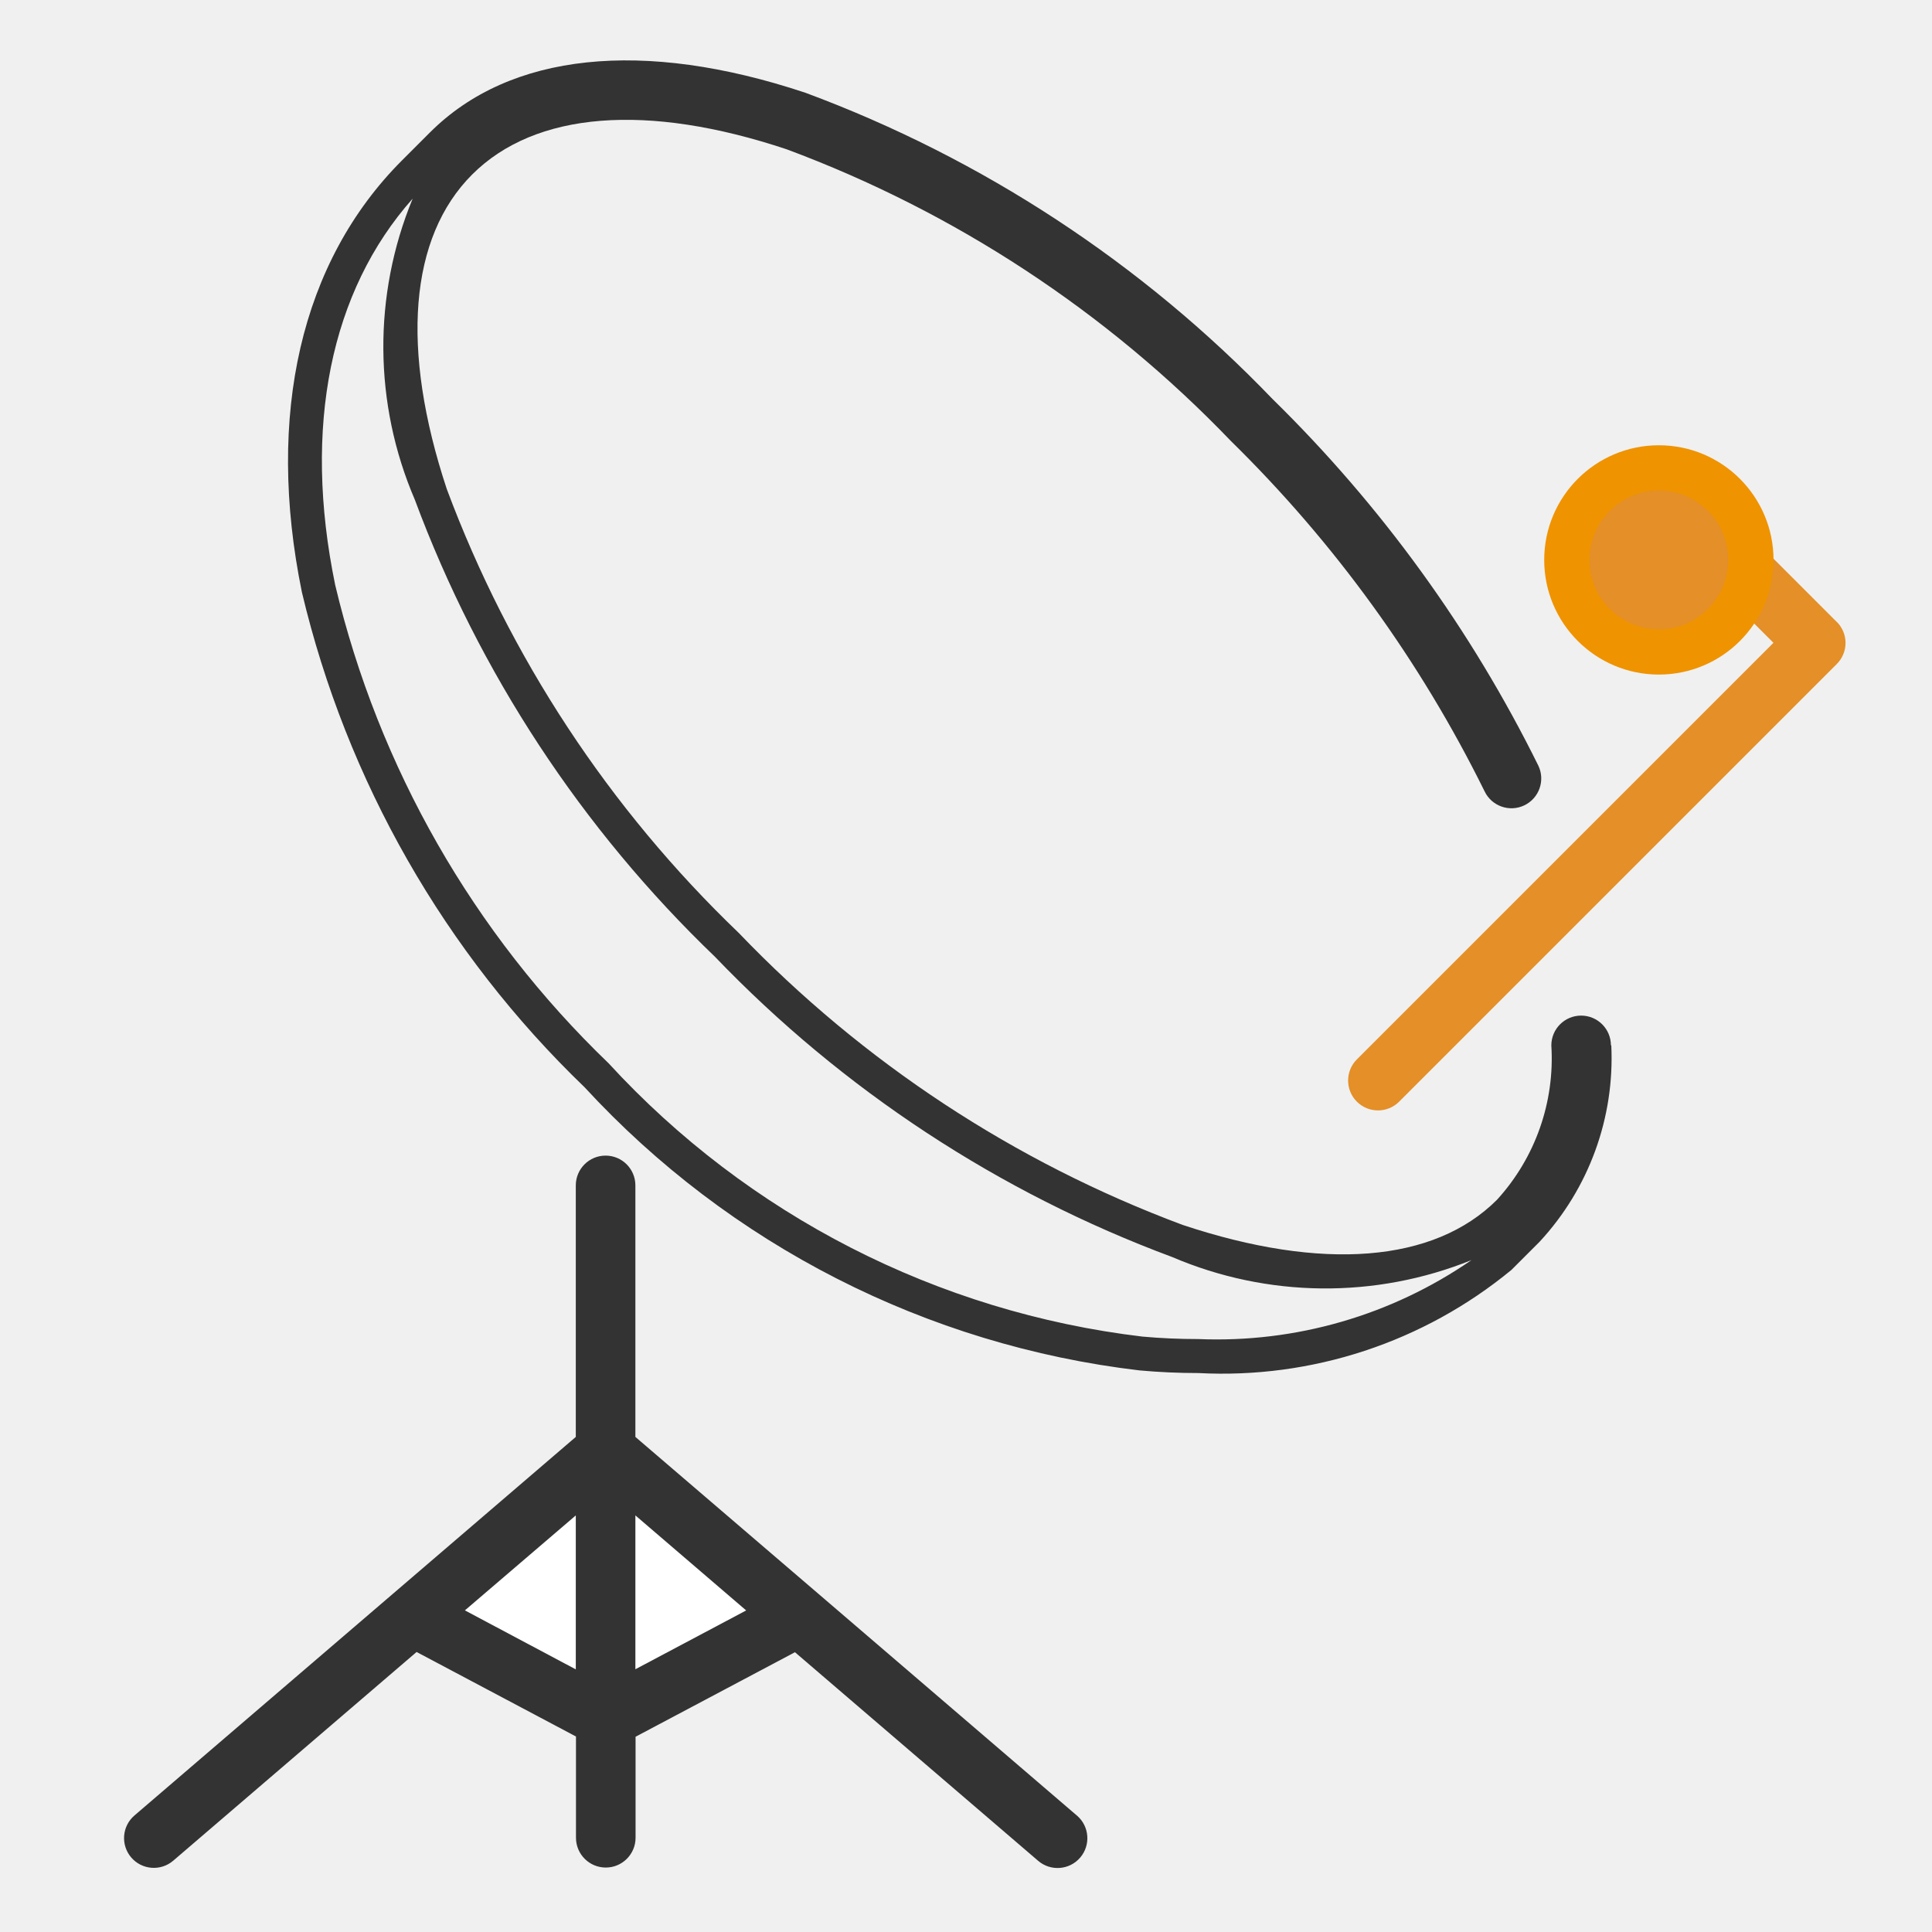
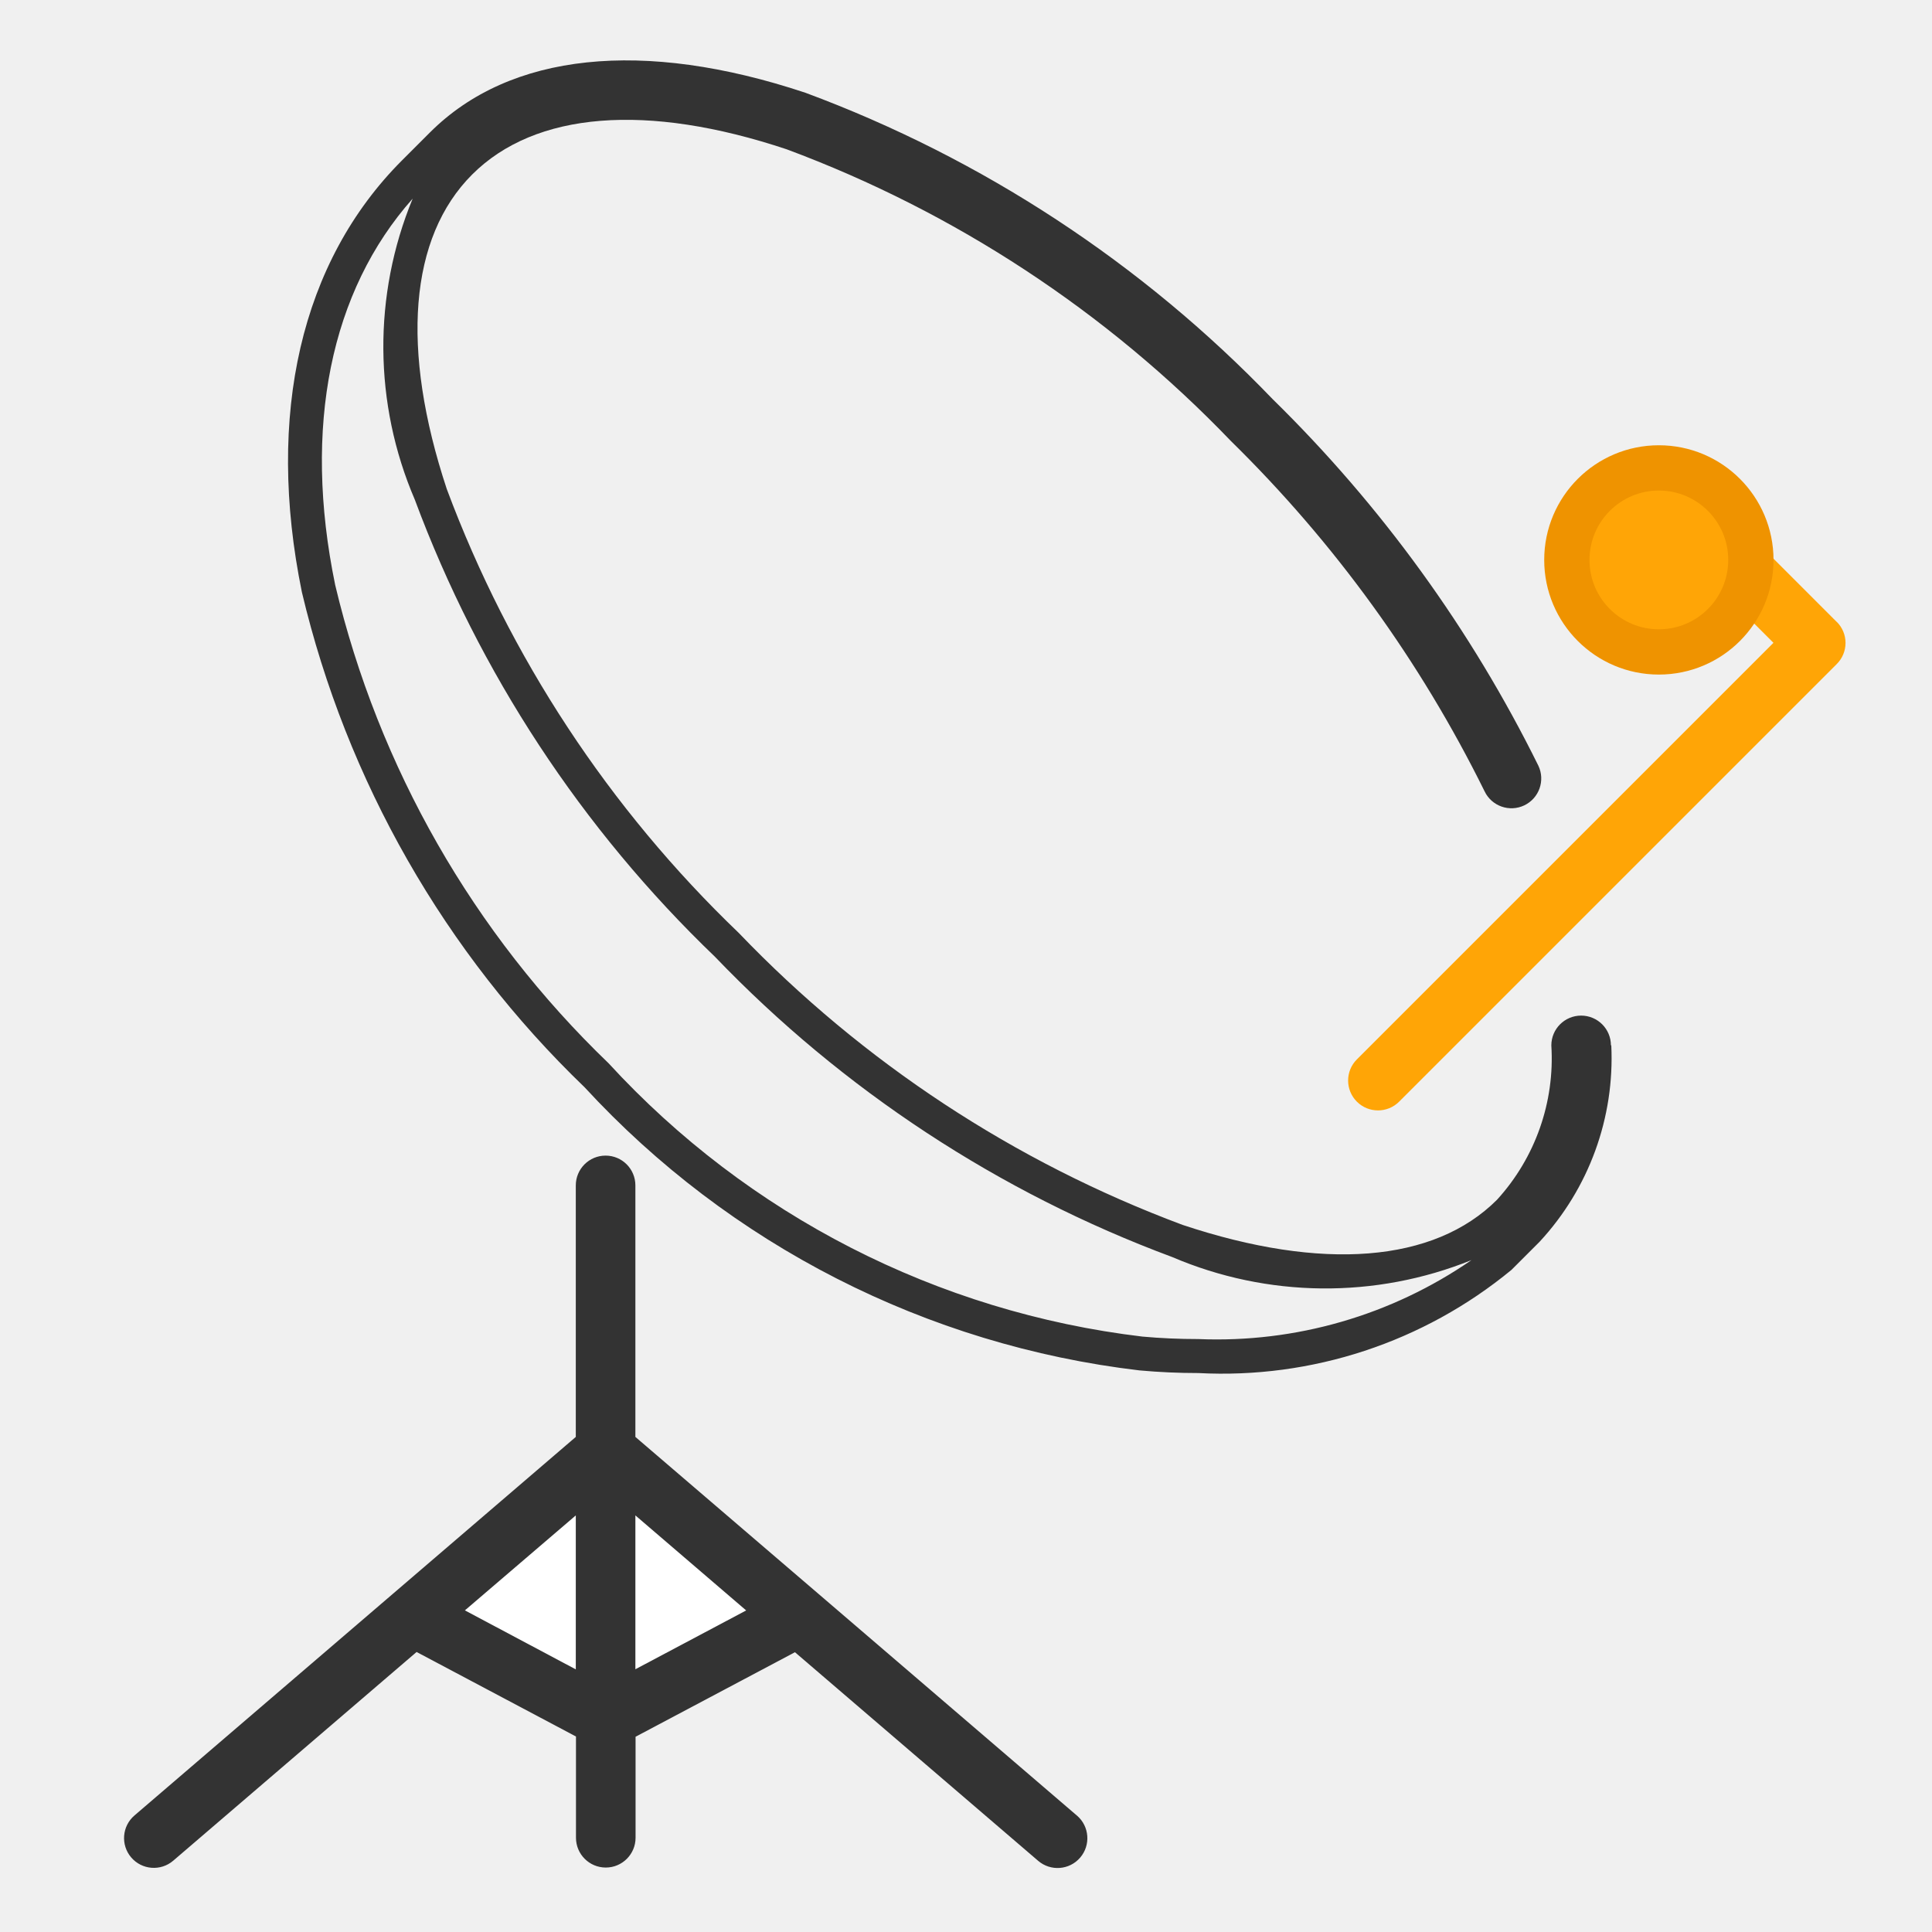
<svg xmlns="http://www.w3.org/2000/svg" width="32" height="32" viewBox="0 0 32 32">
  <rect width="32" height="32" fill="#fff" opacity="0" />
  <g transform="translate(2 1)">
    <path d="M15.834,29.069l-4.292-3.682h0L8.524,22.8V18.634a.493.493,0,0,0-.987,0V22.8l-7.31,6.27a.493.493,0,0,0,.642.749L4.9,26.362l2.64,1.4v1.677a.493.493,0,0,0,.987,0V27.766l2.64-1.4,4.028,3.455a.493.493,0,0,0,.643-.749Z" fill="#333" />
    <path d="M5.7,25.673,7.537,24.1v2.55Z" fill="#fff" />
    <path d="M8.524,26.648V24.1l1.835,1.574Z" fill="#fff" />
    <path d="M17.414,19.82a20.291,20.291,0,0,1-7.571-4.972A20.289,20.289,0,0,1,4.871,7.277,6.425,6.425,0,0,1,4.835,2.29c-1.36,1.53-1.824,3.779-1.283,6.4A16.174,16.174,0,0,0,8.08,16.611a14.3,14.3,0,0,0,8.841,4.527c.309.028.618.041.925.041a7.425,7.425,0,0,0,4.527-1.308A6.458,6.458,0,0,1,17.414,19.82Zm7.274-3.507A4.473,4.473,0,0,1,23.5,19.568l-.465.465a7.532,7.532,0,0,1-5.188,1.709c-.322,0-.648-.014-.975-.044a14.863,14.863,0,0,1-9.189-4.689A16.73,16.73,0,0,1,3,8.807C2.4,5.871,2.984,3.332,4.658,1.657l.464-.464C6.443-.127,8.652-.36,11.342.537A20.734,20.734,0,0,1,19.08,5.612a22.388,22.388,0,0,1,4.4,6.07.493.493,0,1,1-.891.424,21.393,21.393,0,0,0-4.2-5.8A19.74,19.74,0,0,0,11.03,1.473C8.712.7,6.863.849,5.821,1.89S4.632,4.781,5.4,7.1a19.741,19.741,0,0,0,4.836,7.352,19.74,19.74,0,0,0,7.351,4.836c2.317.772,4.167.625,5.208-.416a3.472,3.472,0,0,0,.9-2.557.493.493,0,1,1,.987,0Z" fill="#333" />
-     <path d="M28.421,9.3l-2.21-2.21a.493.493,0,0,0-.7.7l.116.116L24.583,8.947a.493.493,0,1,0,.7.7L26.327,8.6l1.047,1.047-6.9,6.9a.493.493,0,0,0,.7.7l7.248-7.248a.493.493,0,0,0,0-.7Z" fill="#e48f27" />
-     <path d="M1.524,0A1.524,1.524,0,1,1,0,1.524,1.524,1.524,0,0,1,1.524,0Z" transform="translate(23.952 6.75)" fill="#e48f27" stroke="#ef9300" stroke-width="0.75" />
+     <path d="M28.421,9.3l-2.21-2.21a.493.493,0,0,0-.7.7l.116.116L24.583,8.947a.493.493,0,1,0,.7.7L26.327,8.6l1.047,1.047-6.9,6.9a.493.493,0,0,0,.7.7l7.248-7.248a.493.493,0,0,0,0-.7Z" fill="#ffa506" />
+     <path d="M1.524,0A1.524,1.524,0,1,1,0,1.524,1.524,1.524,0,0,1,1.524,0Z" transform="translate(23.952 6.75)" fill="#ffa506" stroke="#ef9300" stroke-width="0.75" />
  </g>
</svg>
